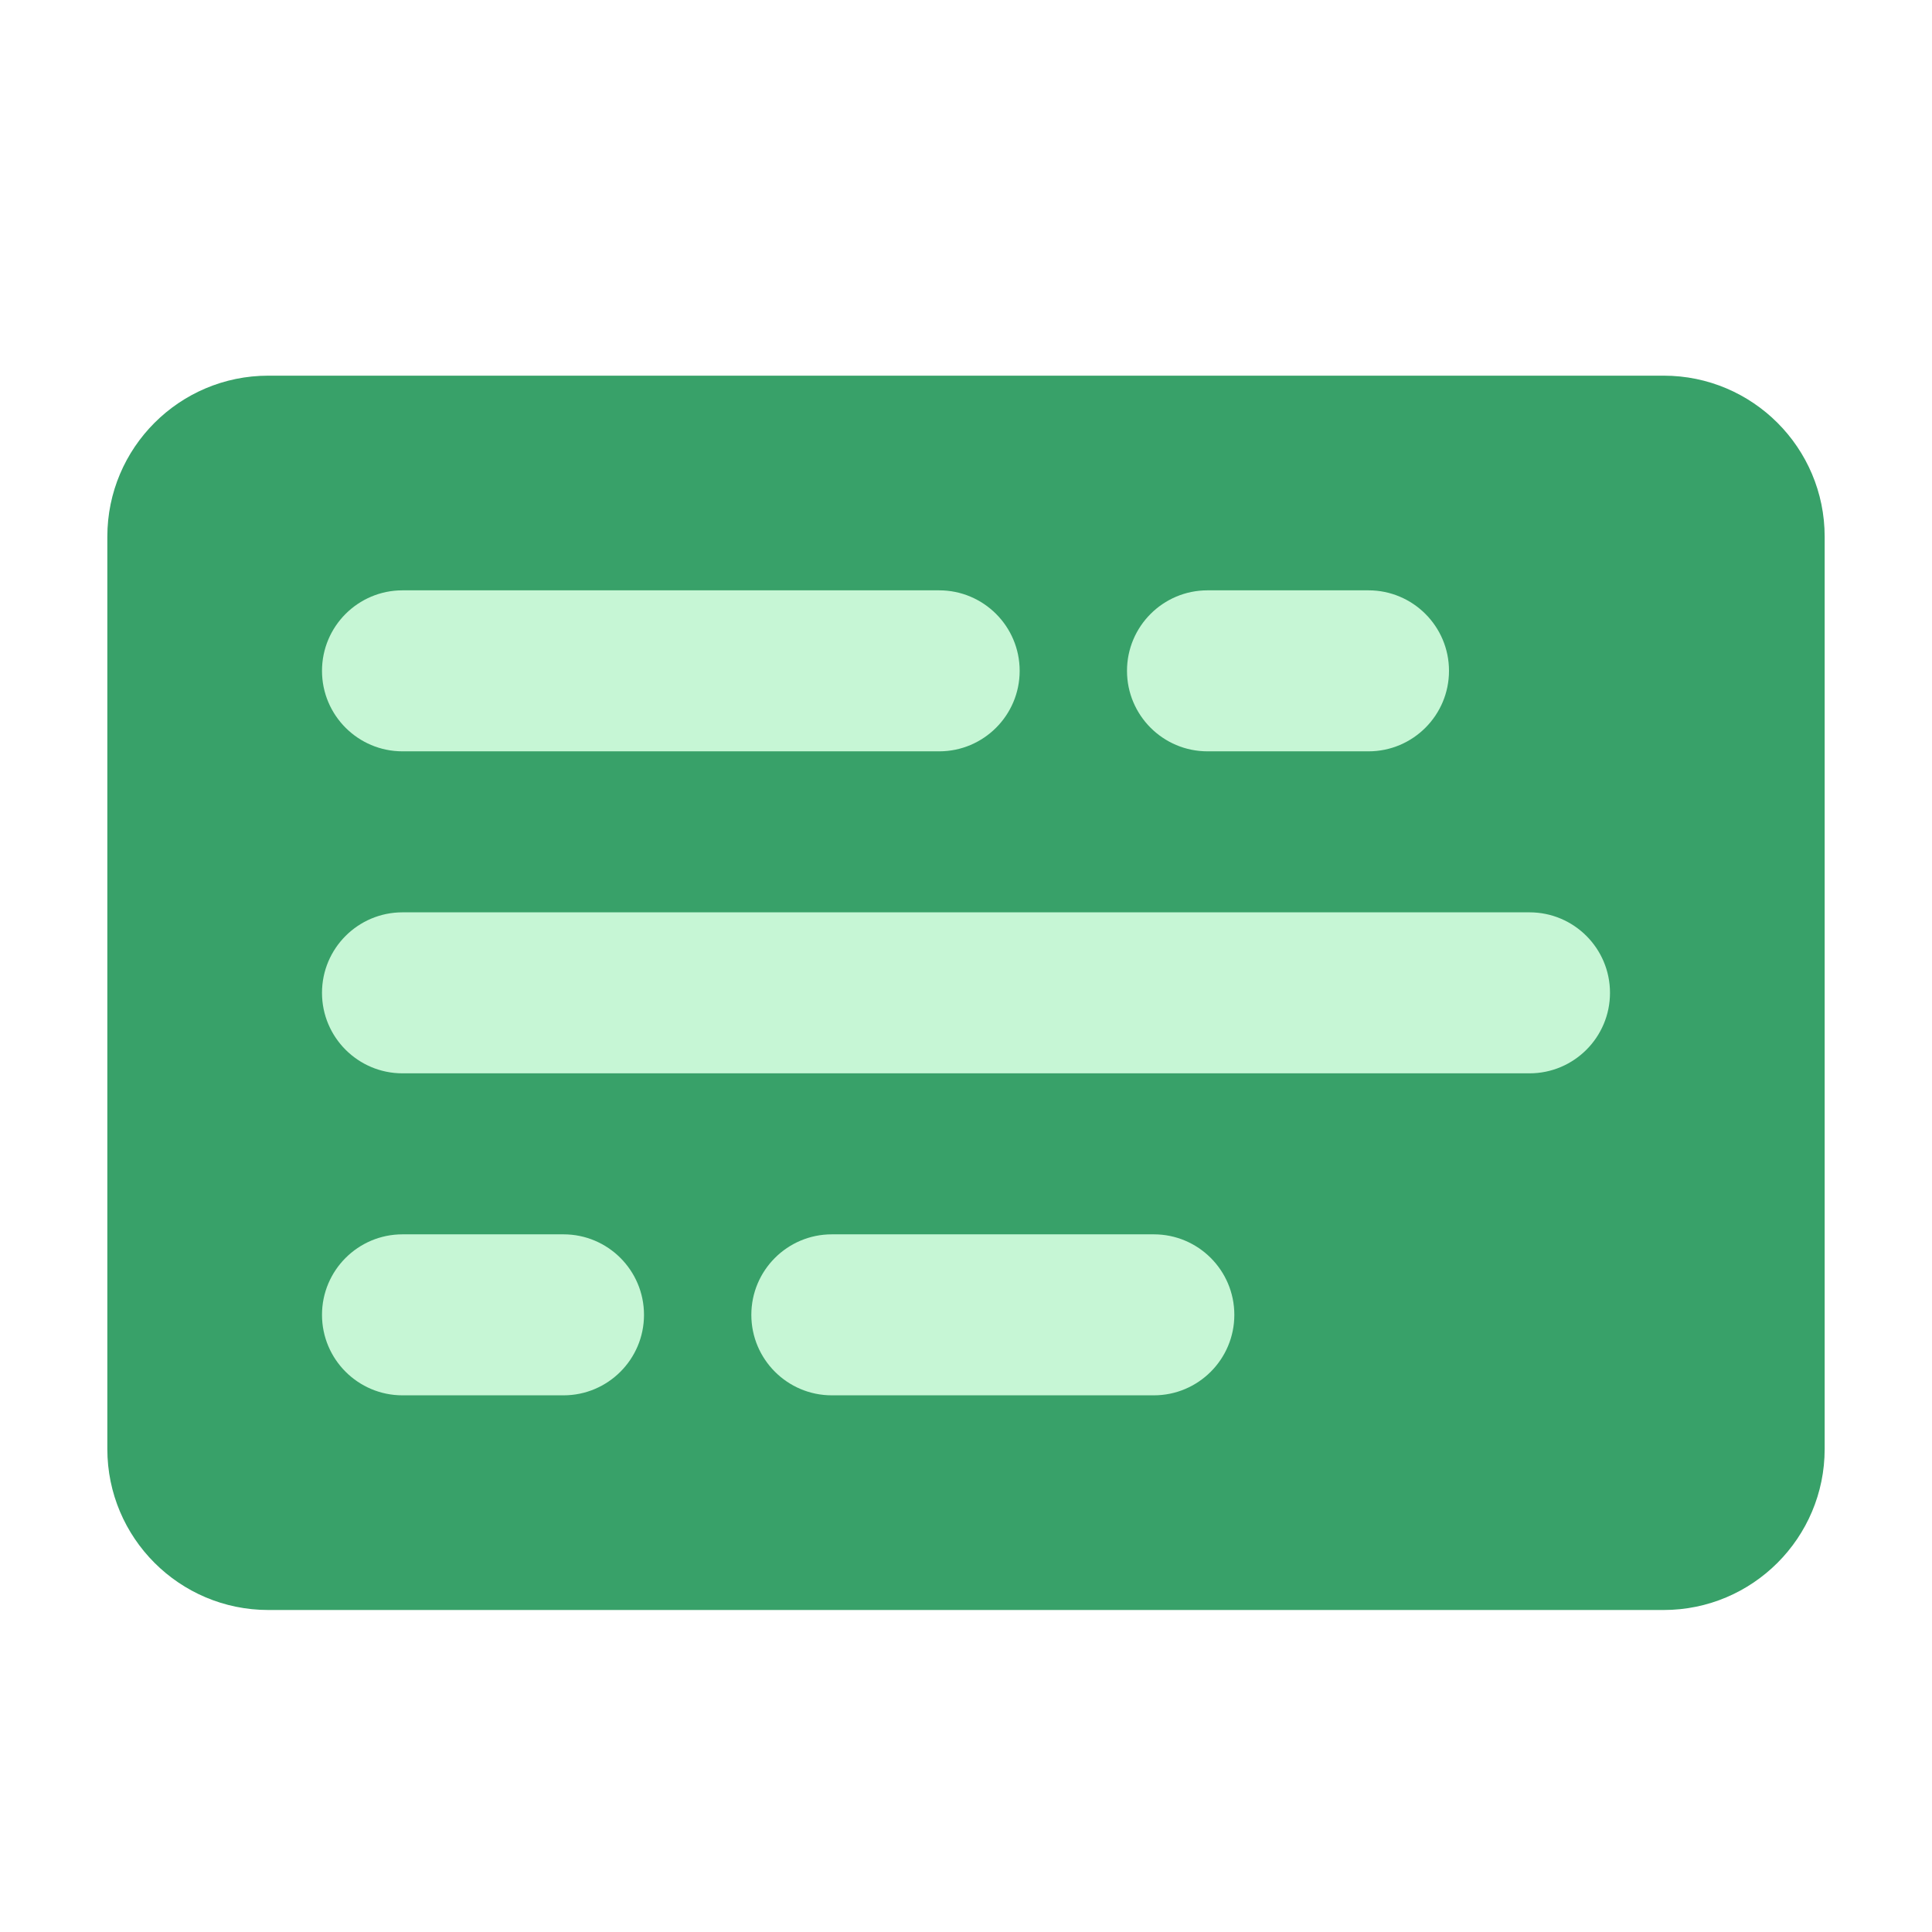
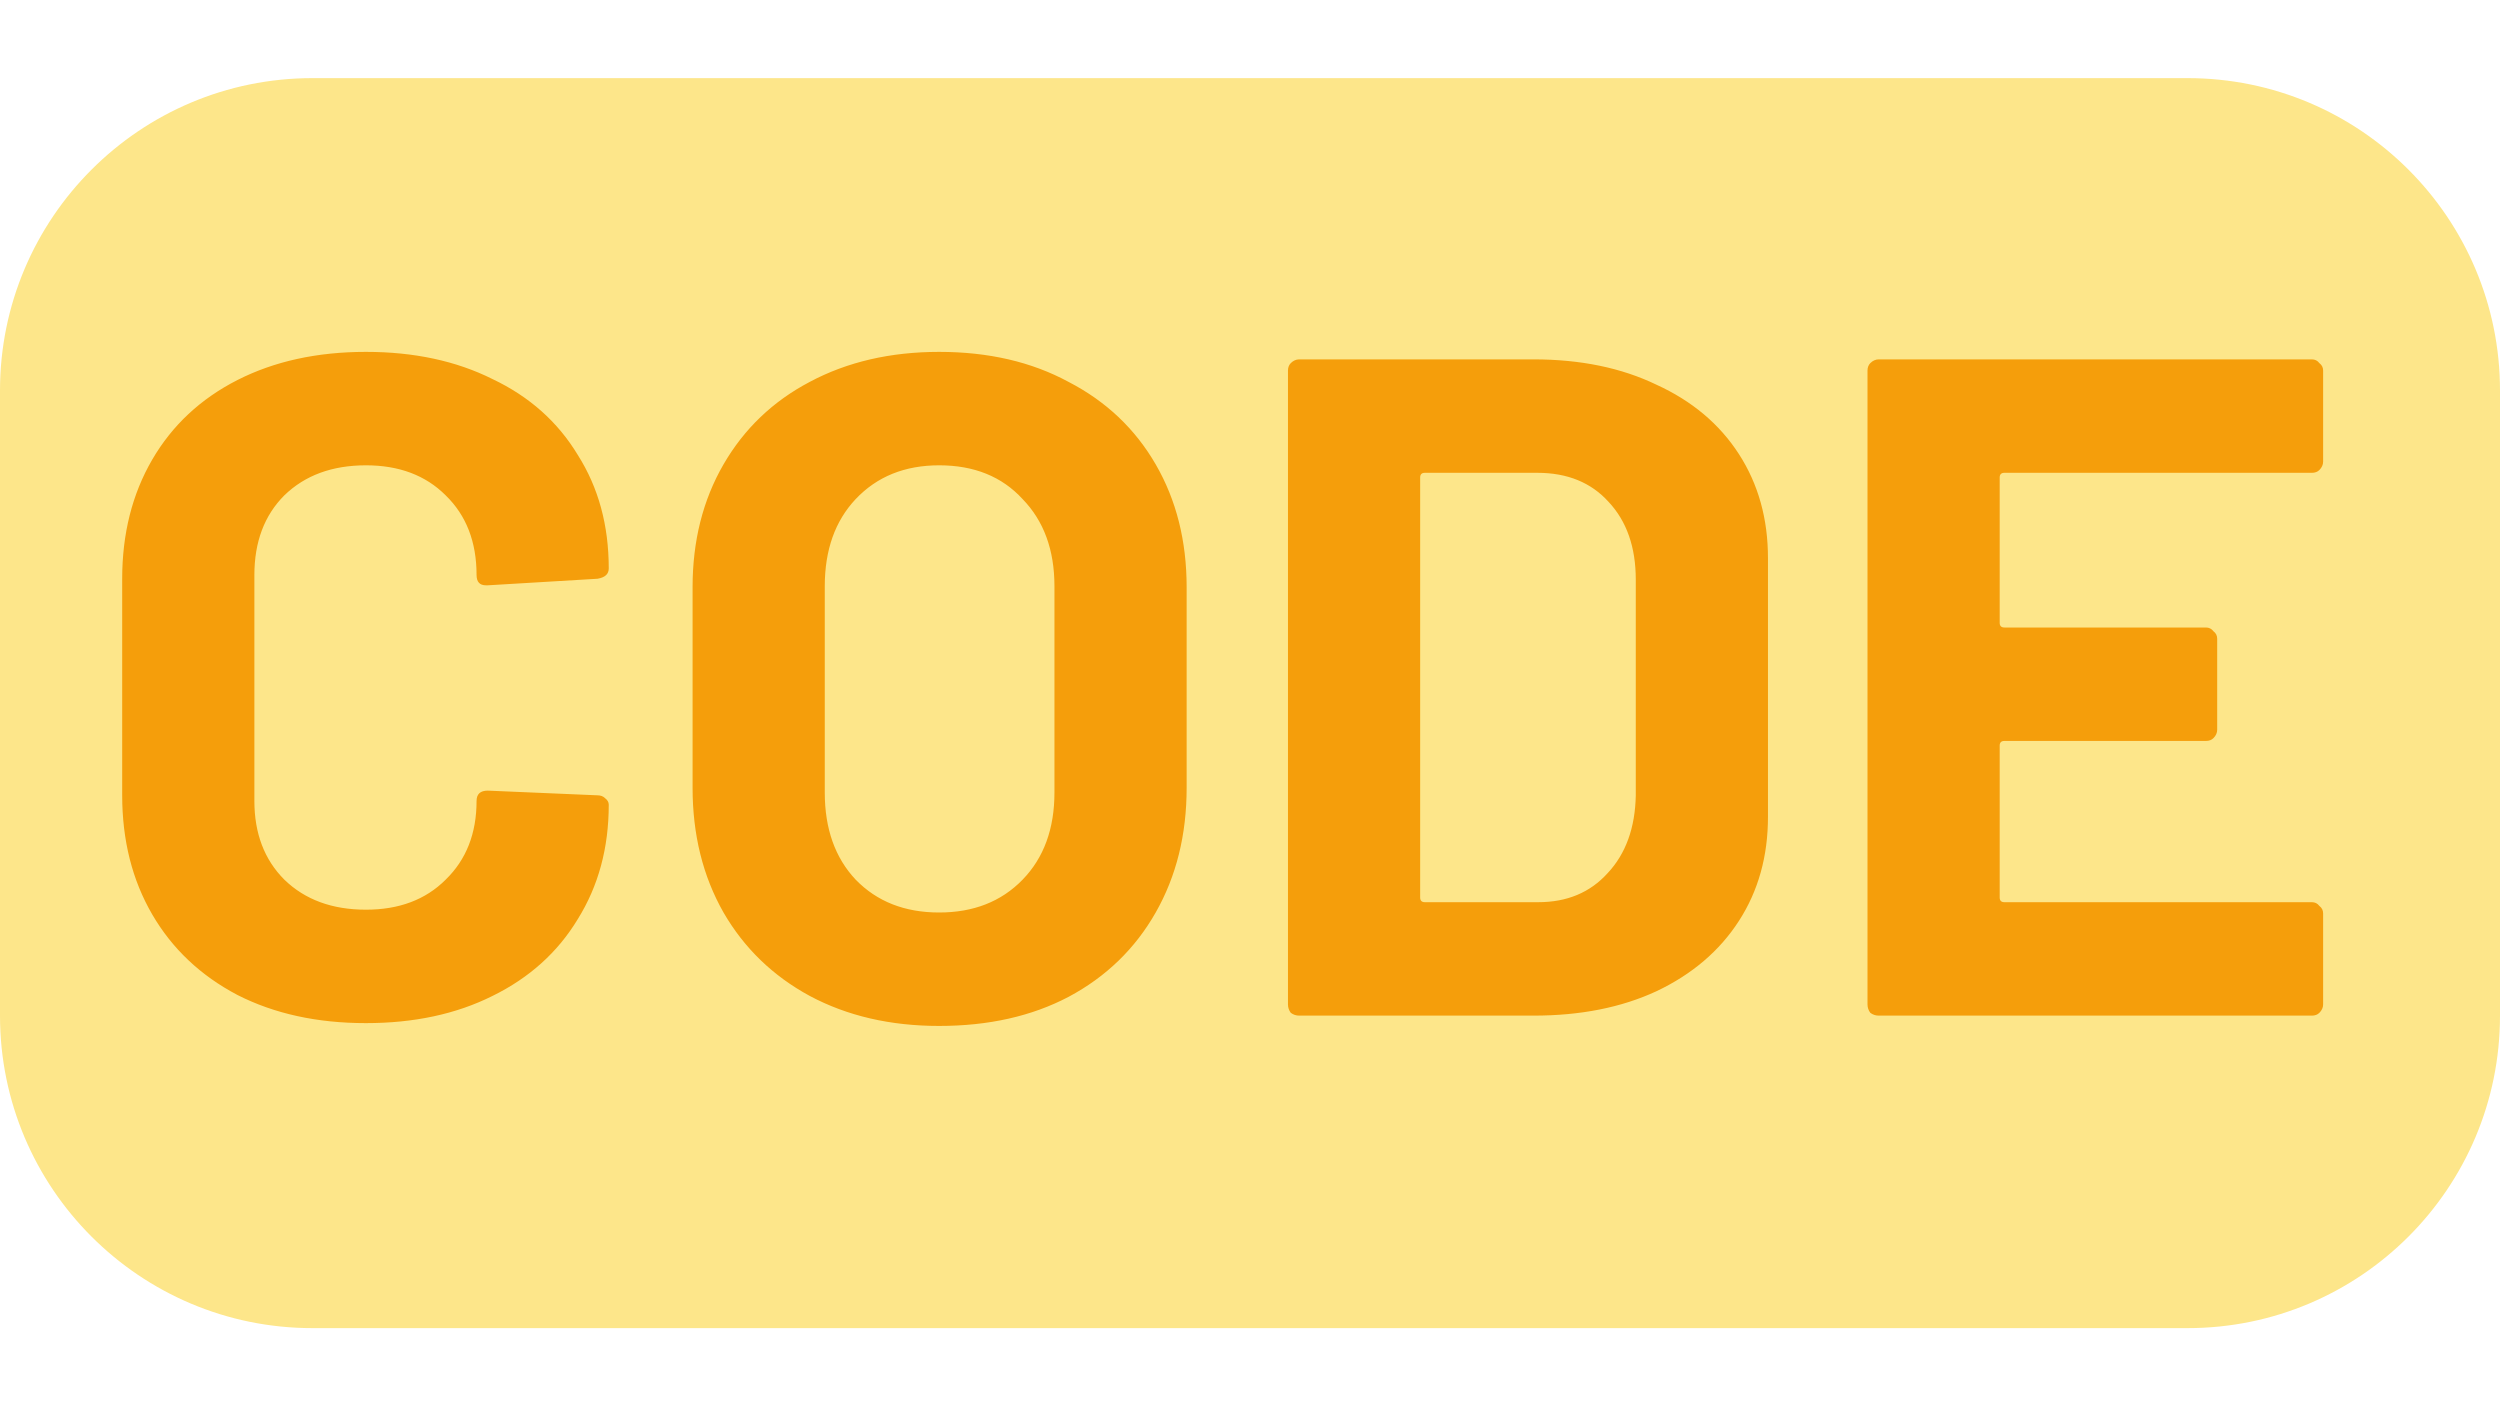
- <svg xmlns="http://www.w3.org/2000/svg" width="18" height="18" viewBox="0 0 18 18" fill="none">
-   <path d="M15.5 3.5H2.5C1.672 3.5 1 4.172 1 5V13.5C1 14.328 1.672 15 2.5 15H15.5C16.328 15 17 14.328 17 13.5V5C17 4.172 16.328 3.5 15.5 3.5Z" fill="#38A169" />
-   <path d="M8.75 5.5H3.75C3.336 5.5 3 5.836 3 6.25C3 6.664 3.336 7 3.75 7H8.75C9.164 7 9.5 6.664 9.5 6.25C9.5 5.836 9.164 5.5 8.75 5.5Z" fill="#C6F6D5" />
-   <path d="M12.75 5.5H11.25C10.836 5.5 10.5 5.836 10.5 6.25C10.5 6.664 10.836 7 11.25 7H12.75C13.164 7 13.5 6.664 13.5 6.25C13.5 5.836 13.164 5.5 12.75 5.5Z" fill="#C6F6D5" />
-   <path d="M14.25 8.5H3.75C3.336 8.5 3 8.836 3 9.25C3 9.664 3.336 10 3.75 10H14.25C14.664 10 15 9.664 15 9.25C15 8.836 14.664 8.5 14.25 8.5Z" fill="#C6F6D5" />
-   <path d="M5.25 11.5H3.75C3.336 11.5 3 11.836 3 12.25C3 12.664 3.336 13 3.75 13H5.25C5.664 13 6 12.664 6 12.25C6 11.836 5.664 11.5 5.25 11.5Z" fill="#C6F6D5" />
-   <path d="M10.75 11.5H7.75C7.336 11.5 7 11.836 7 12.25C7 12.664 7.336 13 7.75 13H10.75C11.164 13 11.5 12.664 11.5 12.25C11.5 11.836 11.164 11.5 10.75 11.5Z" fill="#C6F6D5" />
+ <svg xmlns="http://www.w3.org/2000/svg" width="32" height="18" viewBox="0 0 32 18" fill="none">
+   <rect y="1" width="32" height="16" rx="4" fill="#FDE68A" />
+   <path d="M4.684 13.096C4.06 13.096 3.512 12.976 3.04 12.736C2.568 12.488 2.204 12.144 1.948 11.704C1.692 11.264 1.564 10.756 1.564 10.18V7.408C1.564 6.832 1.692 6.324 1.948 5.884C2.204 5.444 2.568 5.104 3.04 4.864C3.512 4.624 4.06 4.504 4.684 4.504C5.3 4.504 5.84 4.62 6.304 4.852C6.776 5.076 7.14 5.4 7.396 5.824C7.66 6.24 7.792 6.724 7.792 7.276C7.792 7.348 7.744 7.392 7.648 7.408L6.244 7.492H6.22C6.14 7.492 6.1 7.448 6.1 7.36C6.1 6.936 5.968 6.596 5.704 6.34C5.448 6.084 5.108 5.956 4.684 5.956C4.252 5.956 3.904 6.084 3.64 6.34C3.384 6.596 3.256 6.936 3.256 7.36V10.252C3.256 10.668 3.384 11.004 3.64 11.26C3.904 11.516 4.252 11.644 4.684 11.644C5.108 11.644 5.448 11.516 5.704 11.26C5.968 11.004 6.1 10.668 6.1 10.252C6.1 10.164 6.148 10.12 6.244 10.12L7.648 10.18C7.688 10.18 7.72 10.192 7.744 10.216C7.776 10.24 7.792 10.268 7.792 10.3C7.792 10.852 7.66 11.34 7.396 11.764C7.14 12.188 6.776 12.516 6.304 12.748C5.84 12.98 5.3 13.096 4.684 13.096ZM12.021 13.132C11.397 13.132 10.845 13.004 10.365 12.748C9.893 12.492 9.525 12.136 9.261 11.68C8.997 11.216 8.865 10.684 8.865 10.084V7.516C8.865 6.924 8.997 6.4 9.261 5.944C9.525 5.488 9.893 5.136 10.365 4.888C10.845 4.632 11.397 4.504 12.021 4.504C12.653 4.504 13.205 4.632 13.677 4.888C14.157 5.136 14.529 5.488 14.793 5.944C15.057 6.4 15.189 6.924 15.189 7.516V10.084C15.189 10.684 15.057 11.216 14.793 11.68C14.529 12.144 14.157 12.504 13.677 12.76C13.205 13.008 12.653 13.132 12.021 13.132ZM12.021 11.68C12.461 11.68 12.817 11.54 13.089 11.26C13.361 10.98 13.497 10.608 13.497 10.144V7.504C13.497 7.04 13.361 6.668 13.089 6.388C12.825 6.1 12.469 5.956 12.021 5.956C11.581 5.956 11.225 6.1 10.953 6.388C10.689 6.668 10.557 7.04 10.557 7.504V10.144C10.557 10.608 10.689 10.98 10.953 11.26C11.225 11.54 11.581 11.68 12.021 11.68ZM16.63 13C16.59 13 16.554 12.988 16.522 12.964C16.498 12.932 16.486 12.896 16.486 12.856V4.744C16.486 4.704 16.498 4.672 16.522 4.648C16.554 4.616 16.59 4.6 16.63 4.6H19.63C20.23 4.6 20.754 4.708 21.202 4.924C21.658 5.132 22.01 5.428 22.258 5.812C22.506 6.196 22.63 6.64 22.63 7.144V10.456C22.63 10.96 22.506 11.404 22.258 11.788C22.01 12.172 21.658 12.472 21.202 12.688C20.754 12.896 20.23 13 19.63 13H16.63ZM18.178 11.488C18.178 11.528 18.198 11.548 18.238 11.548H19.69C20.058 11.548 20.354 11.424 20.578 11.176C20.81 10.928 20.93 10.596 20.938 10.18V7.42C20.938 7.004 20.822 6.672 20.59 6.424C20.366 6.176 20.062 6.052 19.678 6.052H18.238C18.198 6.052 18.178 6.072 18.178 6.112V11.488ZM29.736 5.908C29.736 5.948 29.72 5.984 29.688 6.016C29.664 6.04 29.632 6.052 29.592 6.052H25.656C25.616 6.052 25.596 6.072 25.596 6.112V7.972C25.596 8.012 25.616 8.032 25.656 8.032H28.236C28.276 8.032 28.308 8.048 28.332 8.08C28.364 8.104 28.38 8.136 28.38 8.176V9.34C28.38 9.38 28.364 9.416 28.332 9.448C28.308 9.472 28.276 9.484 28.236 9.484H25.656C25.616 9.484 25.596 9.504 25.596 9.544V11.488C25.596 11.528 25.616 11.548 25.656 11.548H29.592C29.632 11.548 29.664 11.564 29.688 11.596C29.72 11.62 29.736 11.652 29.736 11.692V12.856C29.736 12.896 29.72 12.932 29.688 12.964C29.664 12.988 29.632 13 29.592 13H24.048C24.008 13 23.972 12.988 23.94 12.964C23.916 12.932 23.904 12.896 23.904 12.856V4.744C23.904 4.704 23.916 4.672 23.94 4.648C23.972 4.616 24.008 4.6 24.048 4.6H29.592C29.632 4.6 29.664 4.616 29.688 4.648C29.72 4.672 29.736 4.704 29.736 4.744V5.908Z" fill="#F59E0B" />
</svg>
